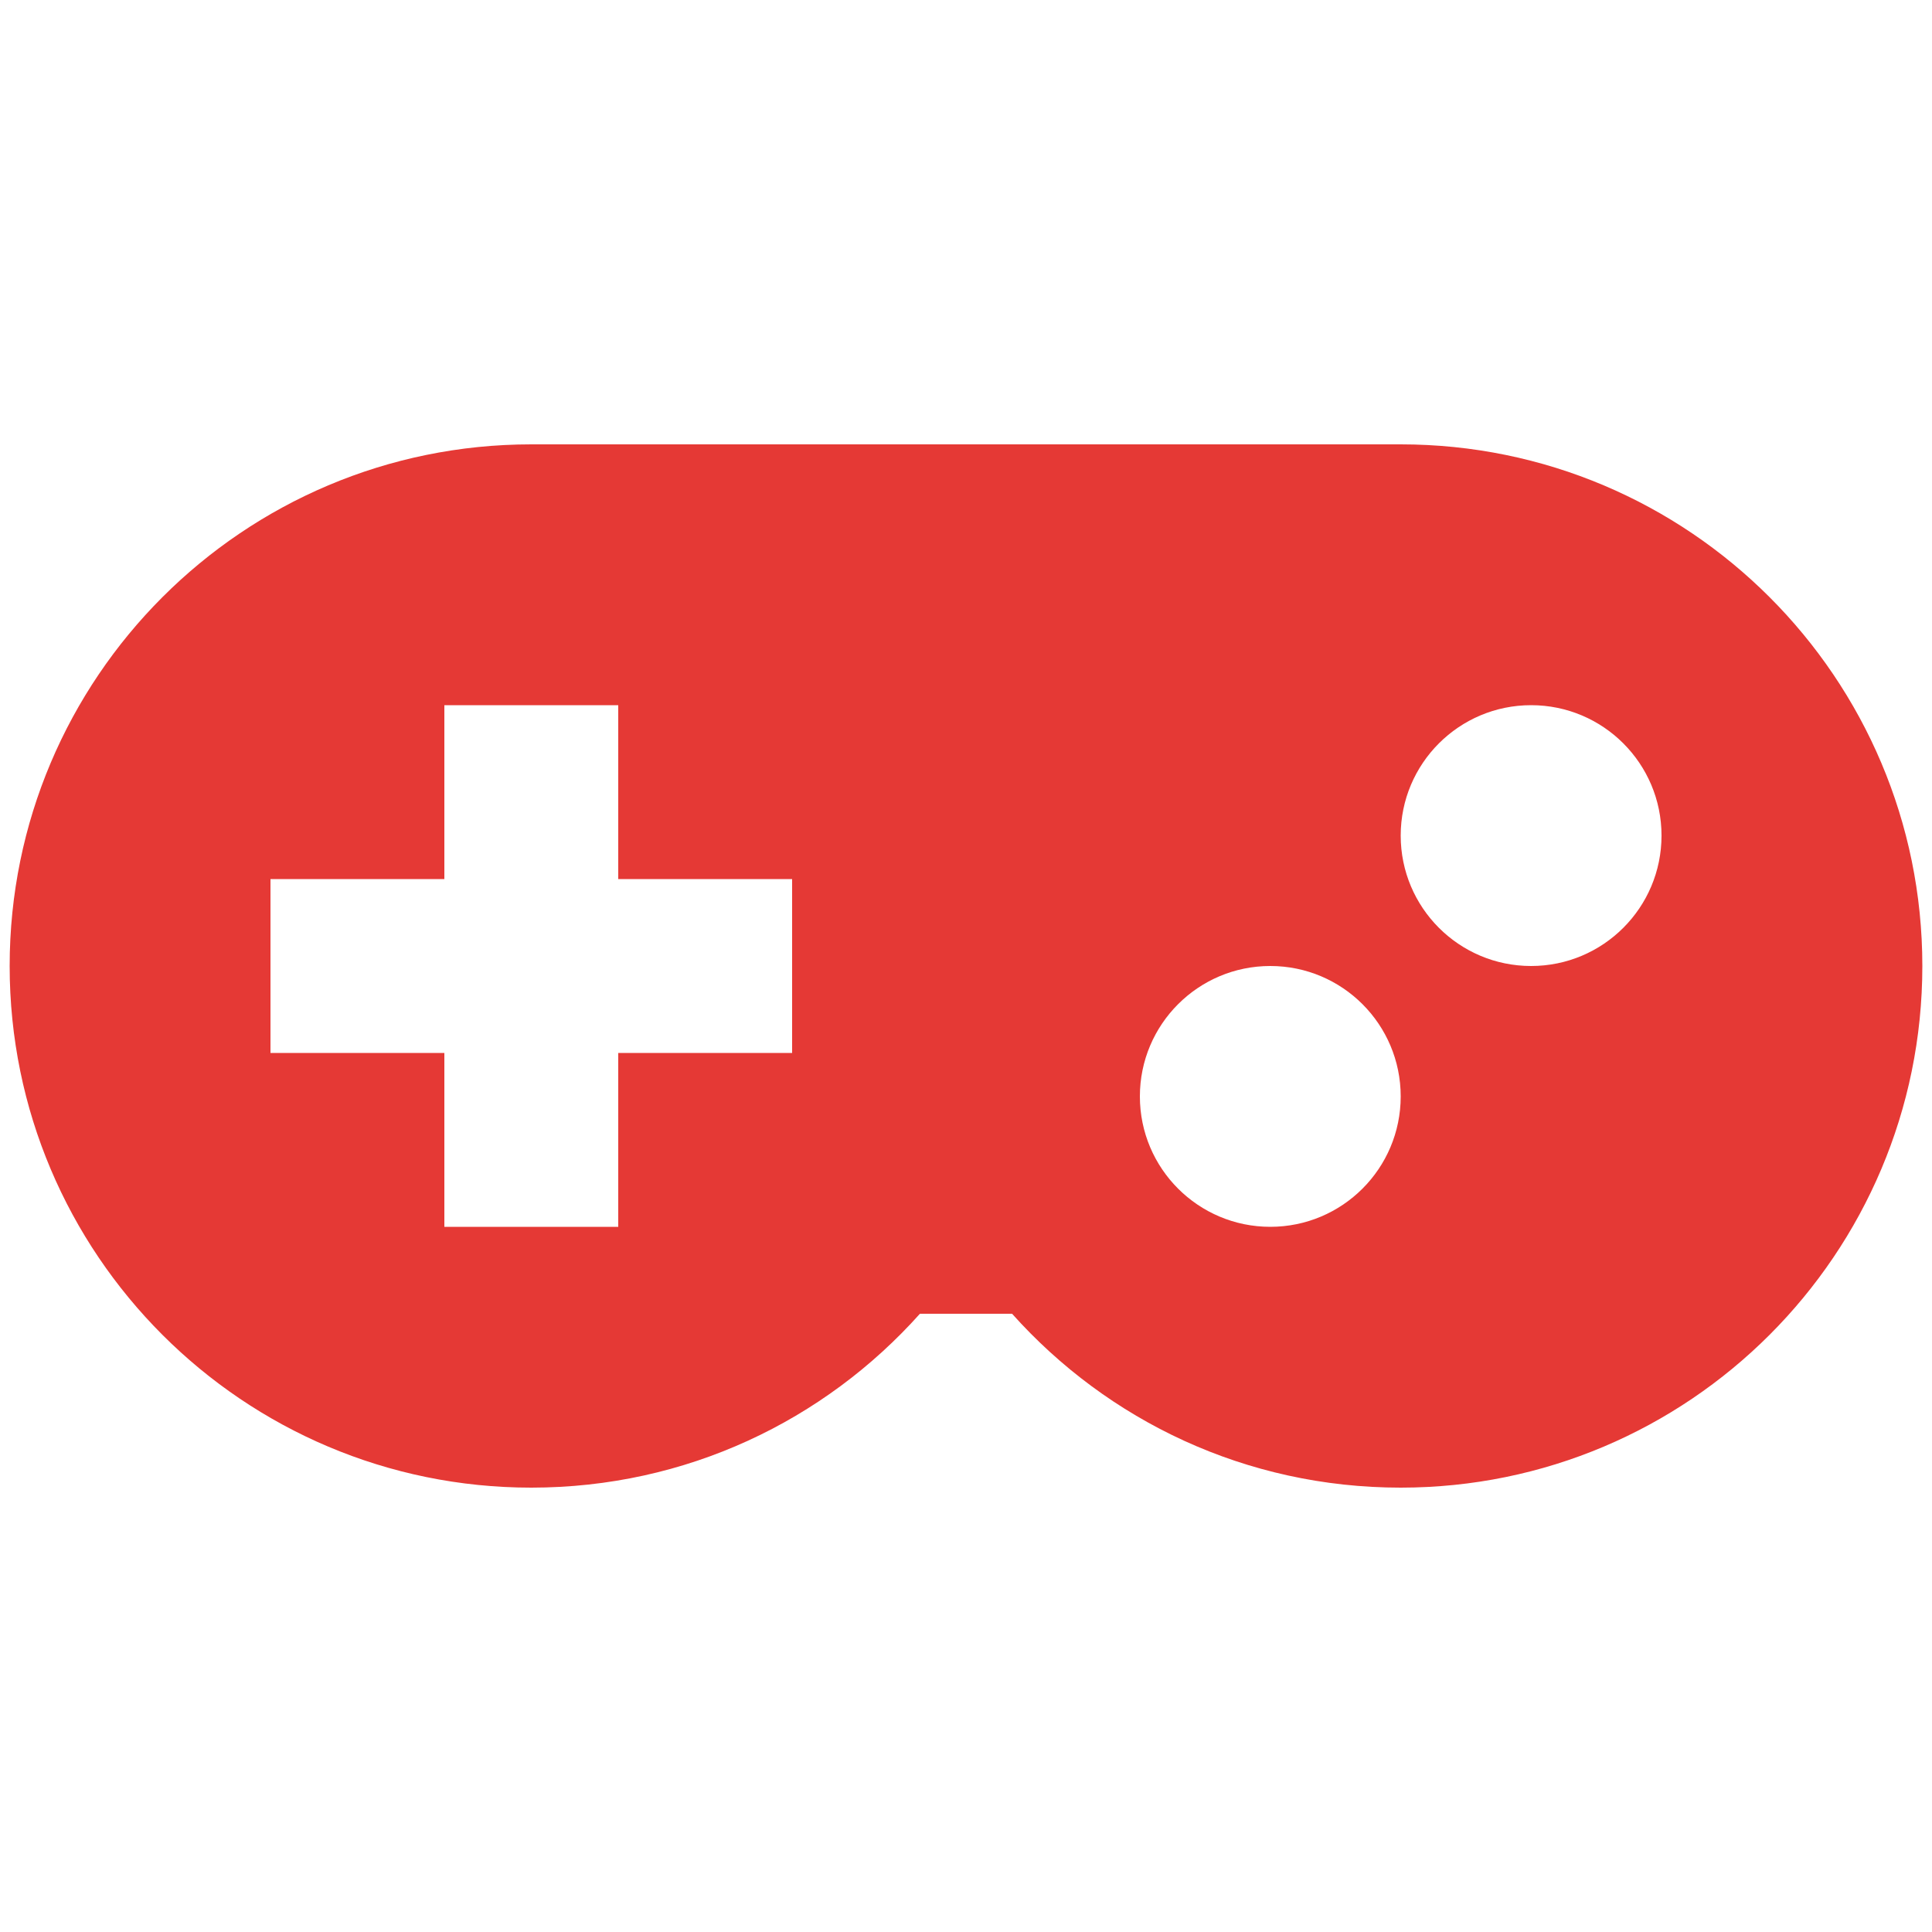
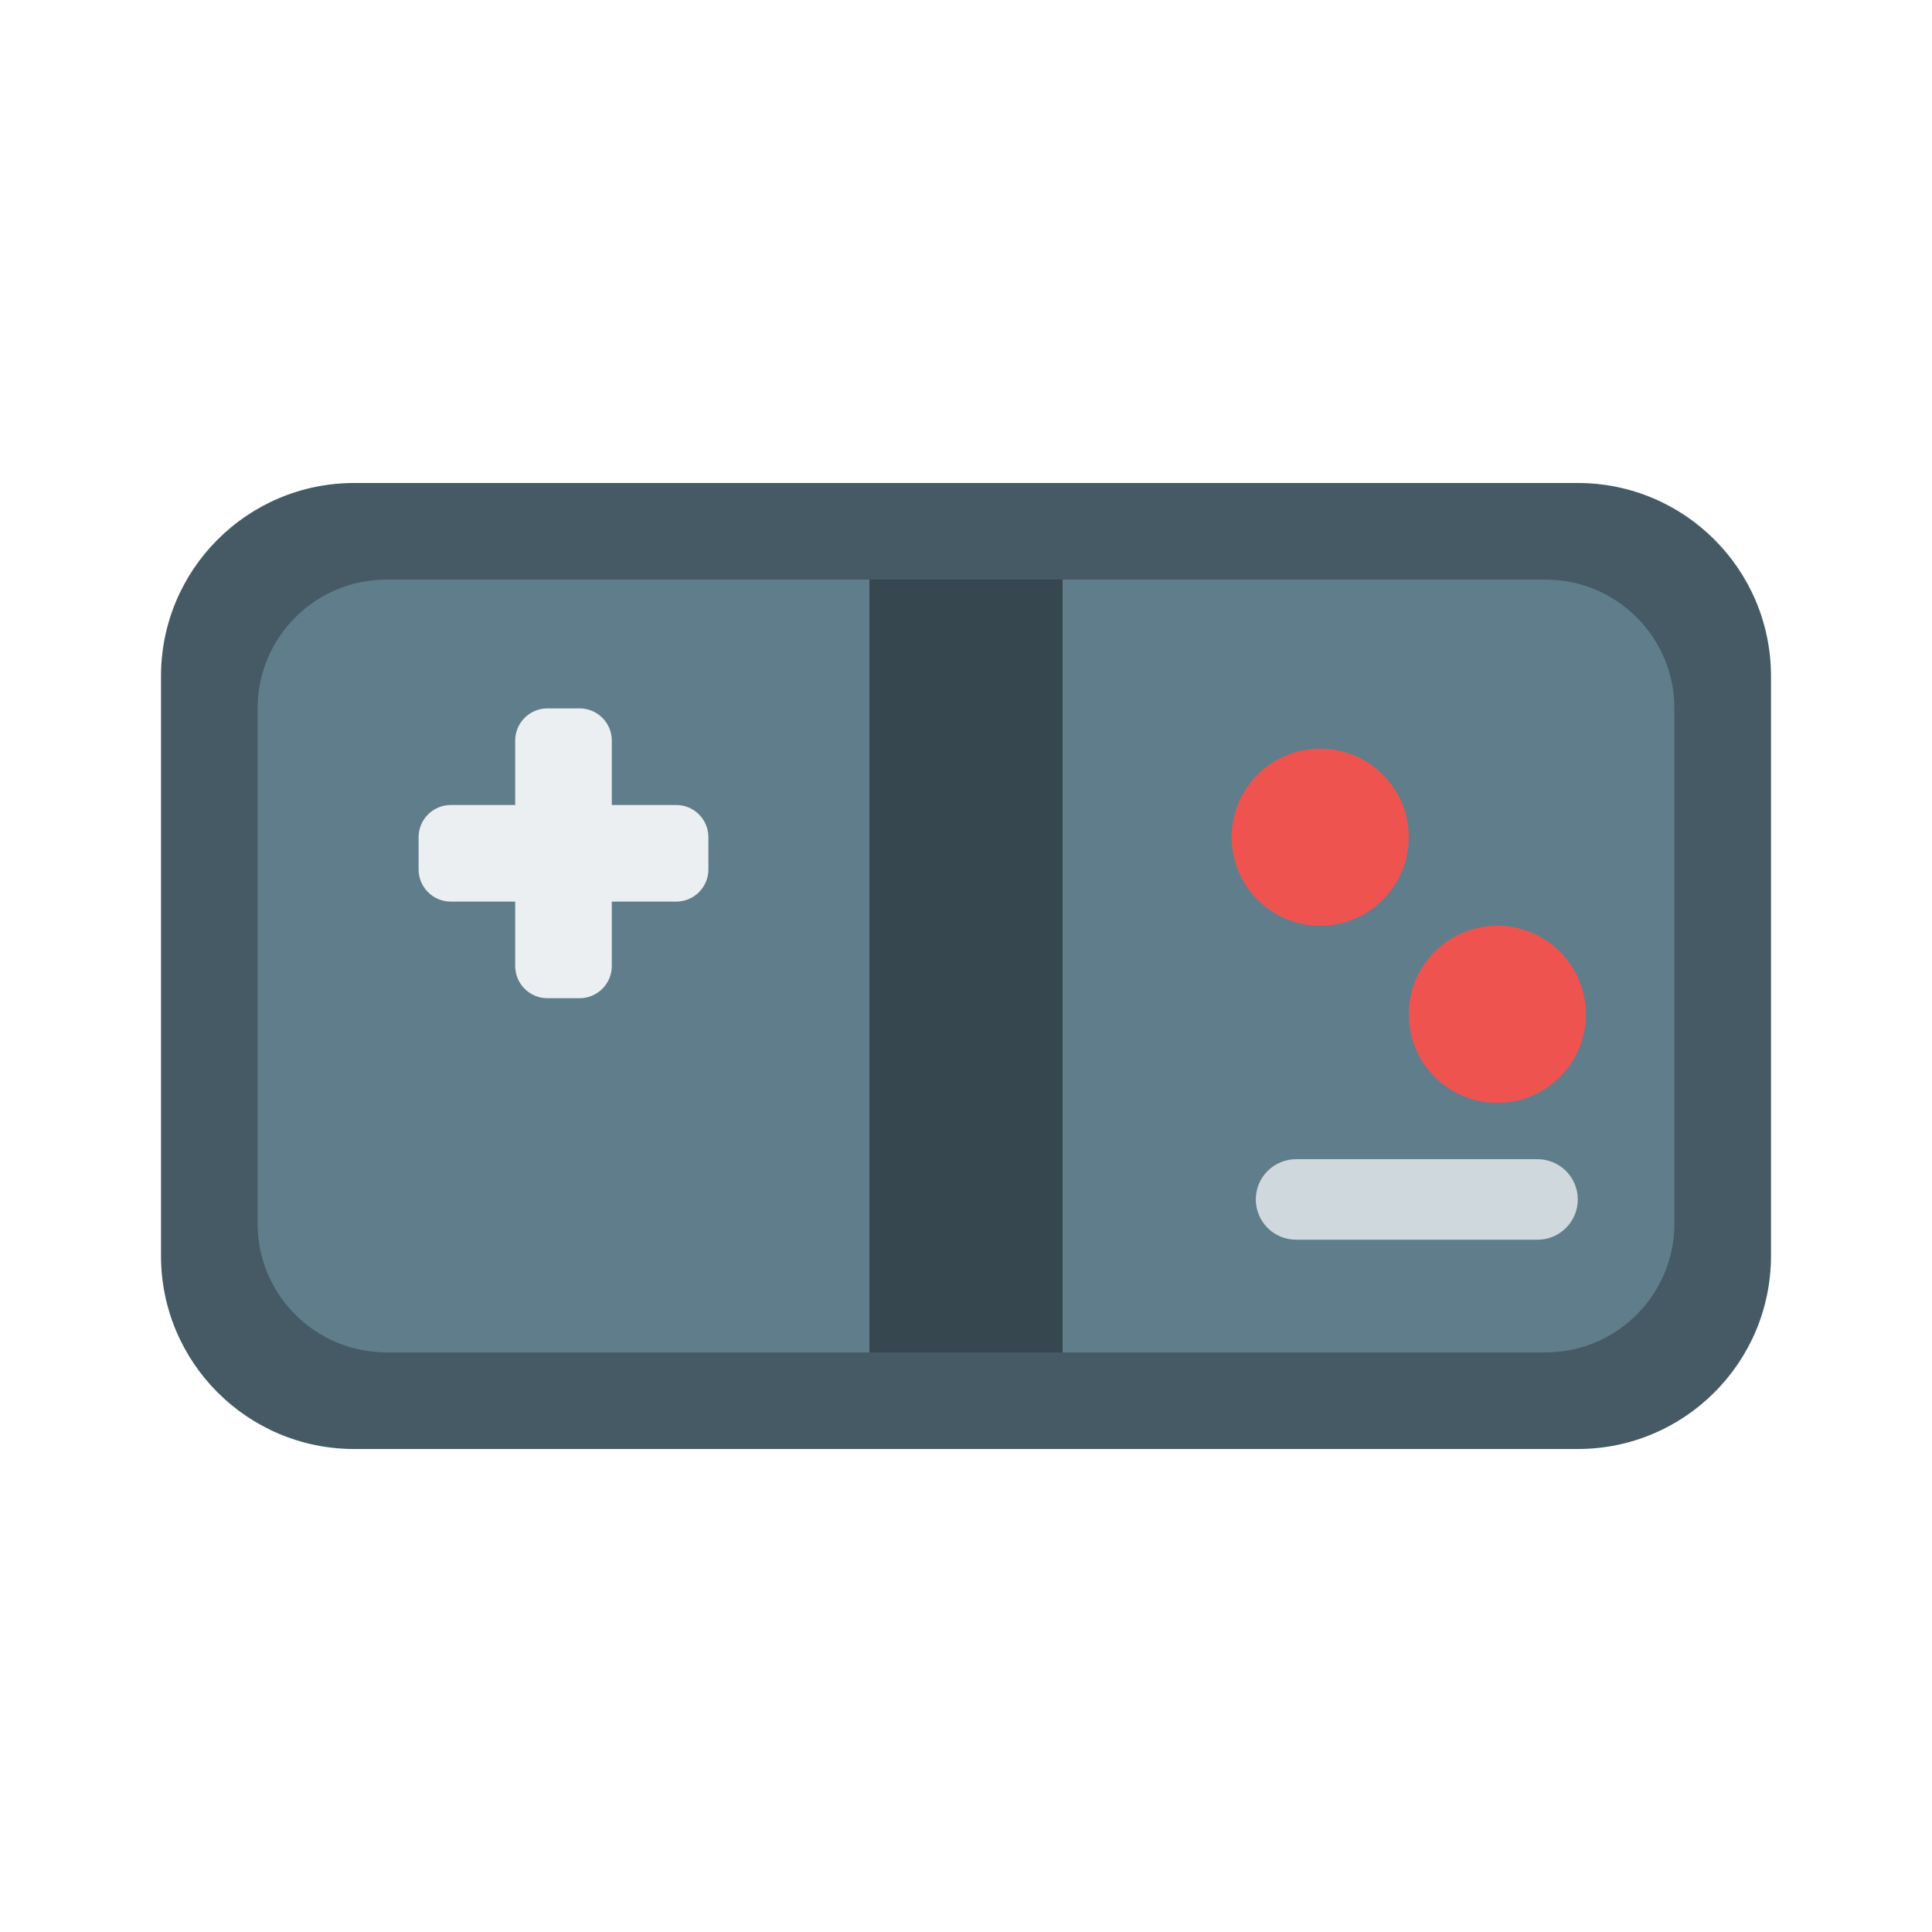
- <svg xmlns="http://www.w3.org/2000/svg" fill="#e53935" id="mdi-gamepad-variant" viewBox="0 0 24 24">
-   <path transform="translate(12 12) scale(1.08) translate(-12 -12)" d="M7,6H17A6,6 0 0,1 23,12A6,6 0 0,1 17,18C15.22,18 13.63,17.23 12.53,16H11.47C10.37,17.23 8.78,18 7,18A6,6 0 0,1 1,12A6,6 0 0,1 7,6M6,9V11H4V13H6V15H8V13H10V11H8V9H6M15.5,12A1.5,1.5 0 0,0 14,13.5A1.5,1.5 0 0,0 15.5,15A1.5,1.5 0 0,0 17,13.5A1.5,1.5 0 0,0 15.5,12M18.5,9A1.5,1.5 0 0,0 17,10.5A1.5,1.5 0 0,0 18.5,12A1.5,1.5 0 0,0 20,10.5A1.5,1.5 0 0,0 18.5,9Z" />
+ <svg xmlns="http://www.w3.org/2000/svg" viewBox="0 0 24 24">
+   <rect x="2" y="6" width="20" height="12" rx="2.4" fill="#455a64" />
+   <rect x="3.2" y="7.2" width="17.6" height="9.6" rx="1.6" fill="#607d8b" />
+   <rect x="10.8" y="7.2" width="2.4" height="9.6" fill="#37474f" />
+   <rect x="5.2" y="10" width="3.6" height="1.2" rx="0.4" fill="#eceff1" />
+   <rect x="6.4" y="8.8" width="1.2" height="3.6" rx="0.4" fill="#eceff1" />
+   <circle cx="16.4" cy="10.4" r="1.1" fill="#ef5350" />
+   <circle cx="18.6" cy="12.6" r="1.1" fill="#ef5350" />
+   <rect x="15.6" y="14.4" width="4" height="1" rx="0.5" fill="#cfd8dc" />
</svg>
